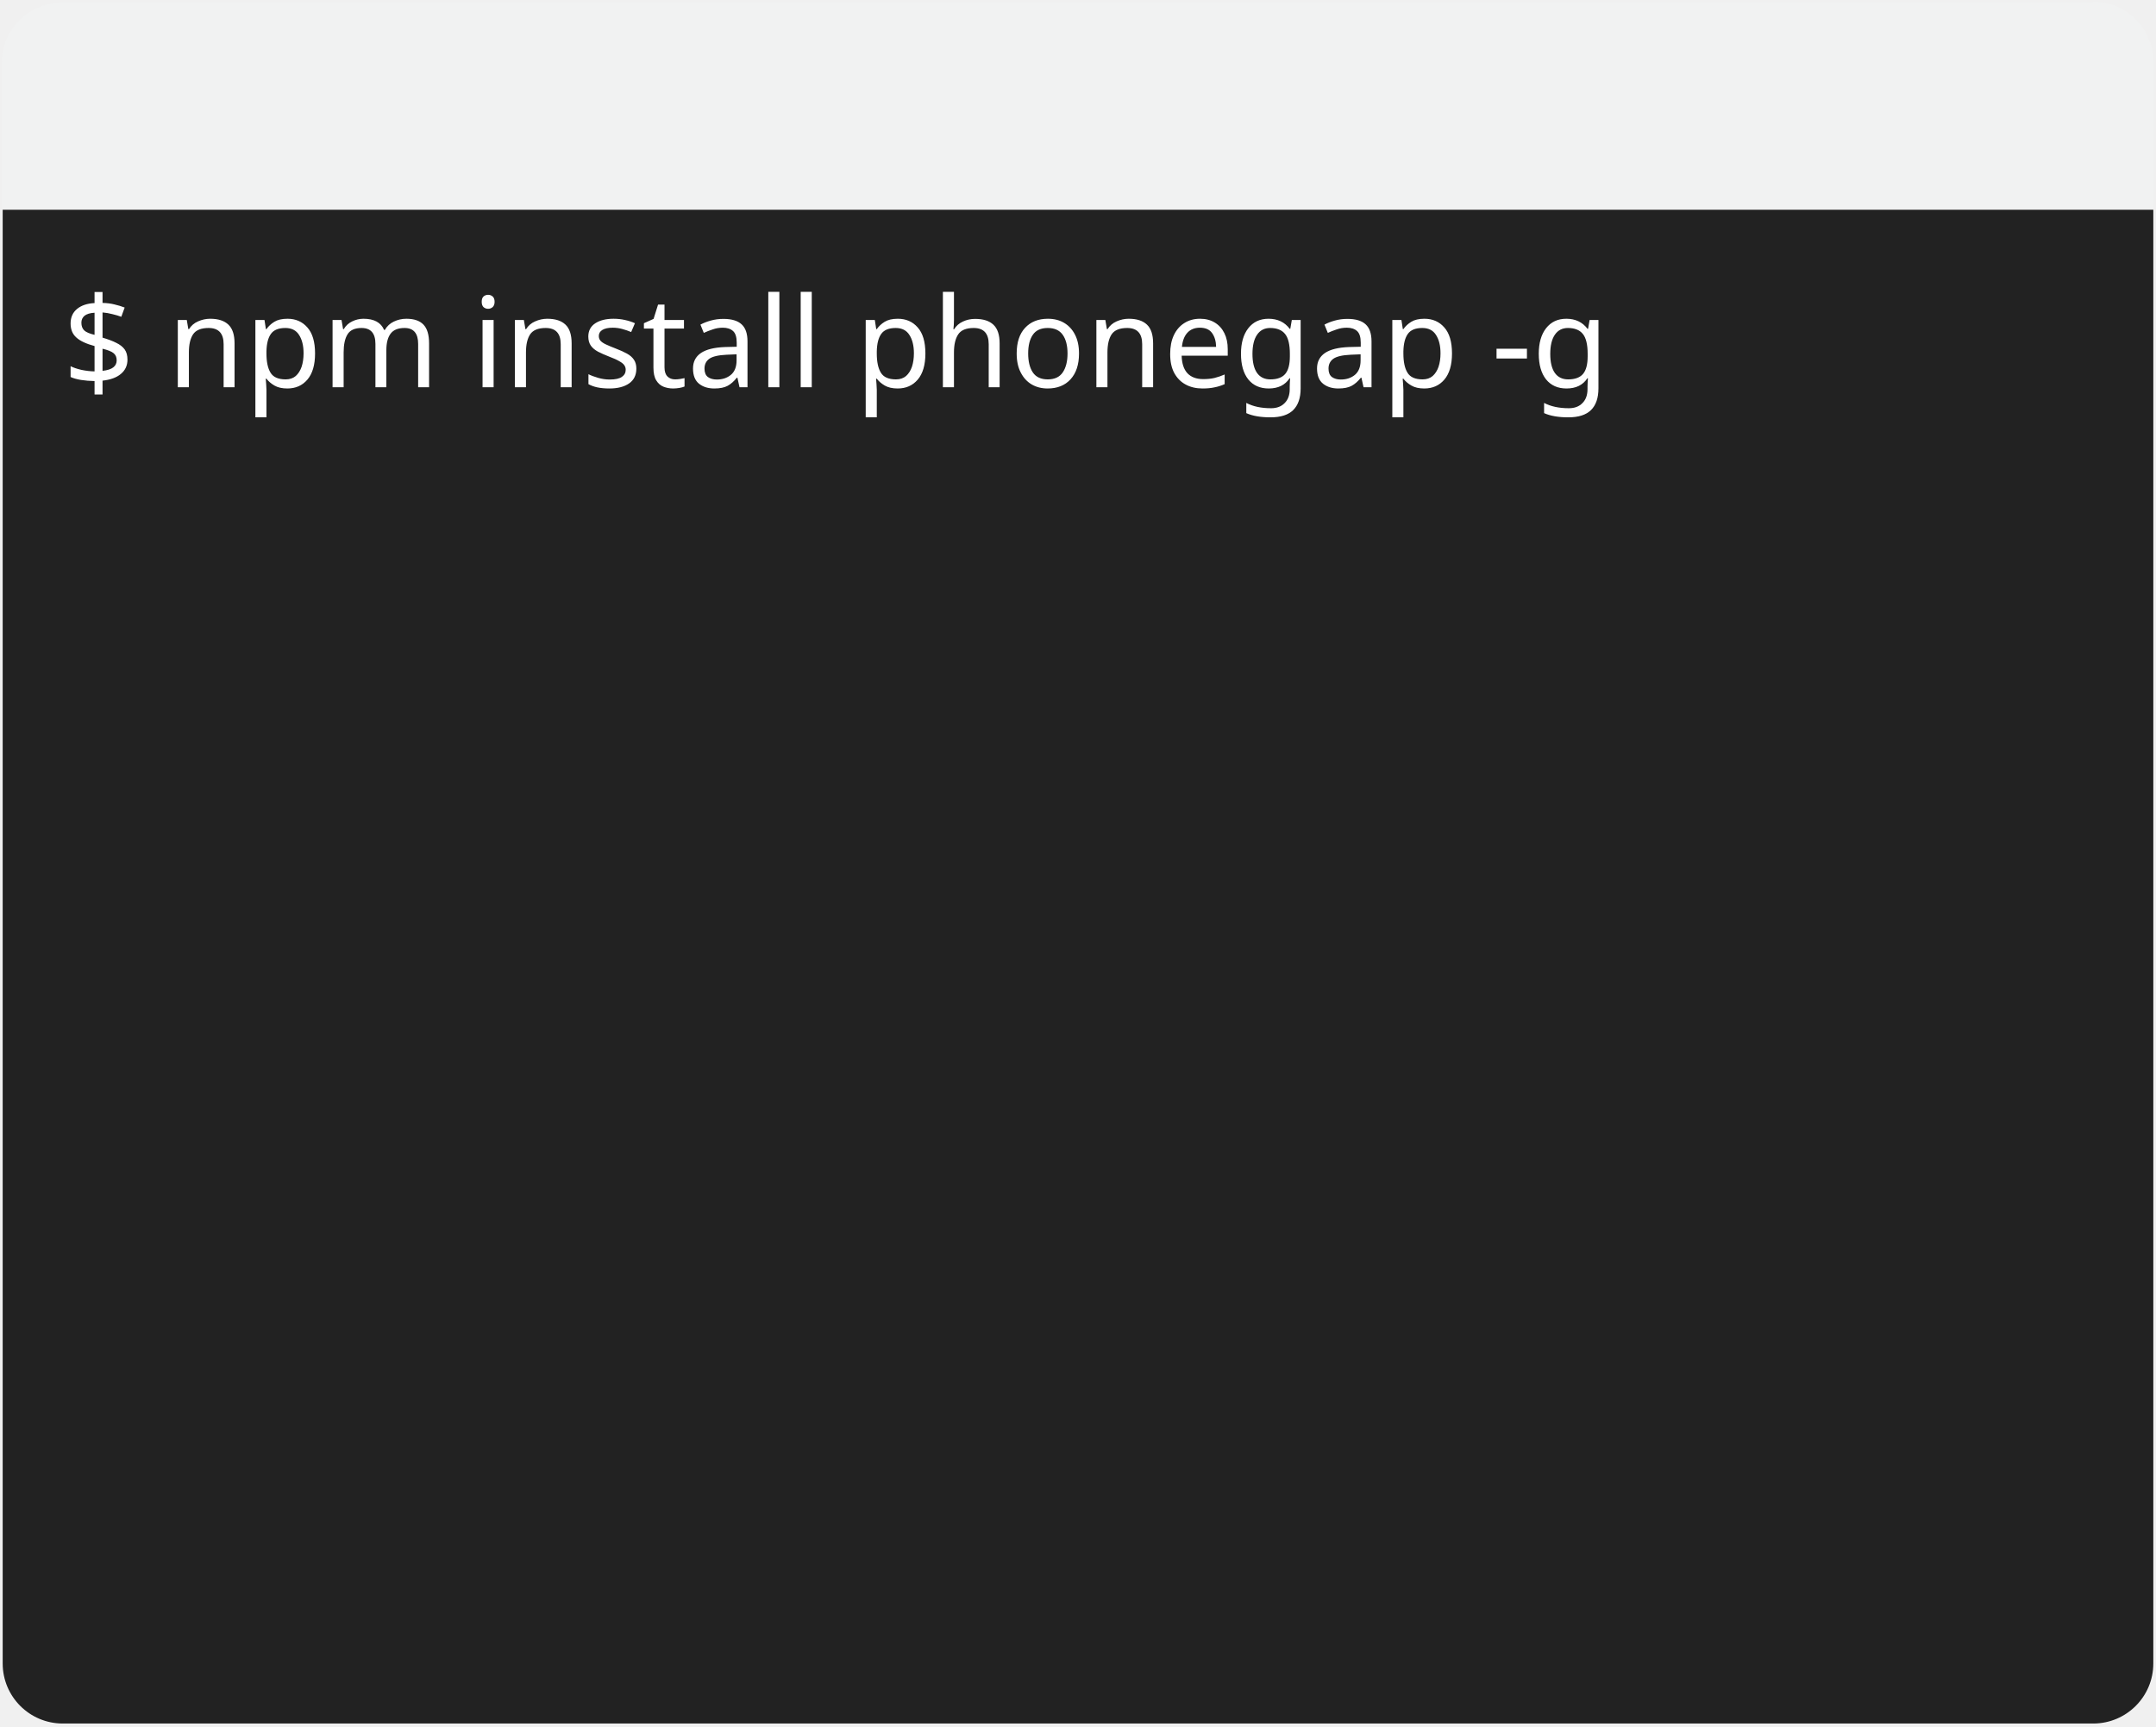
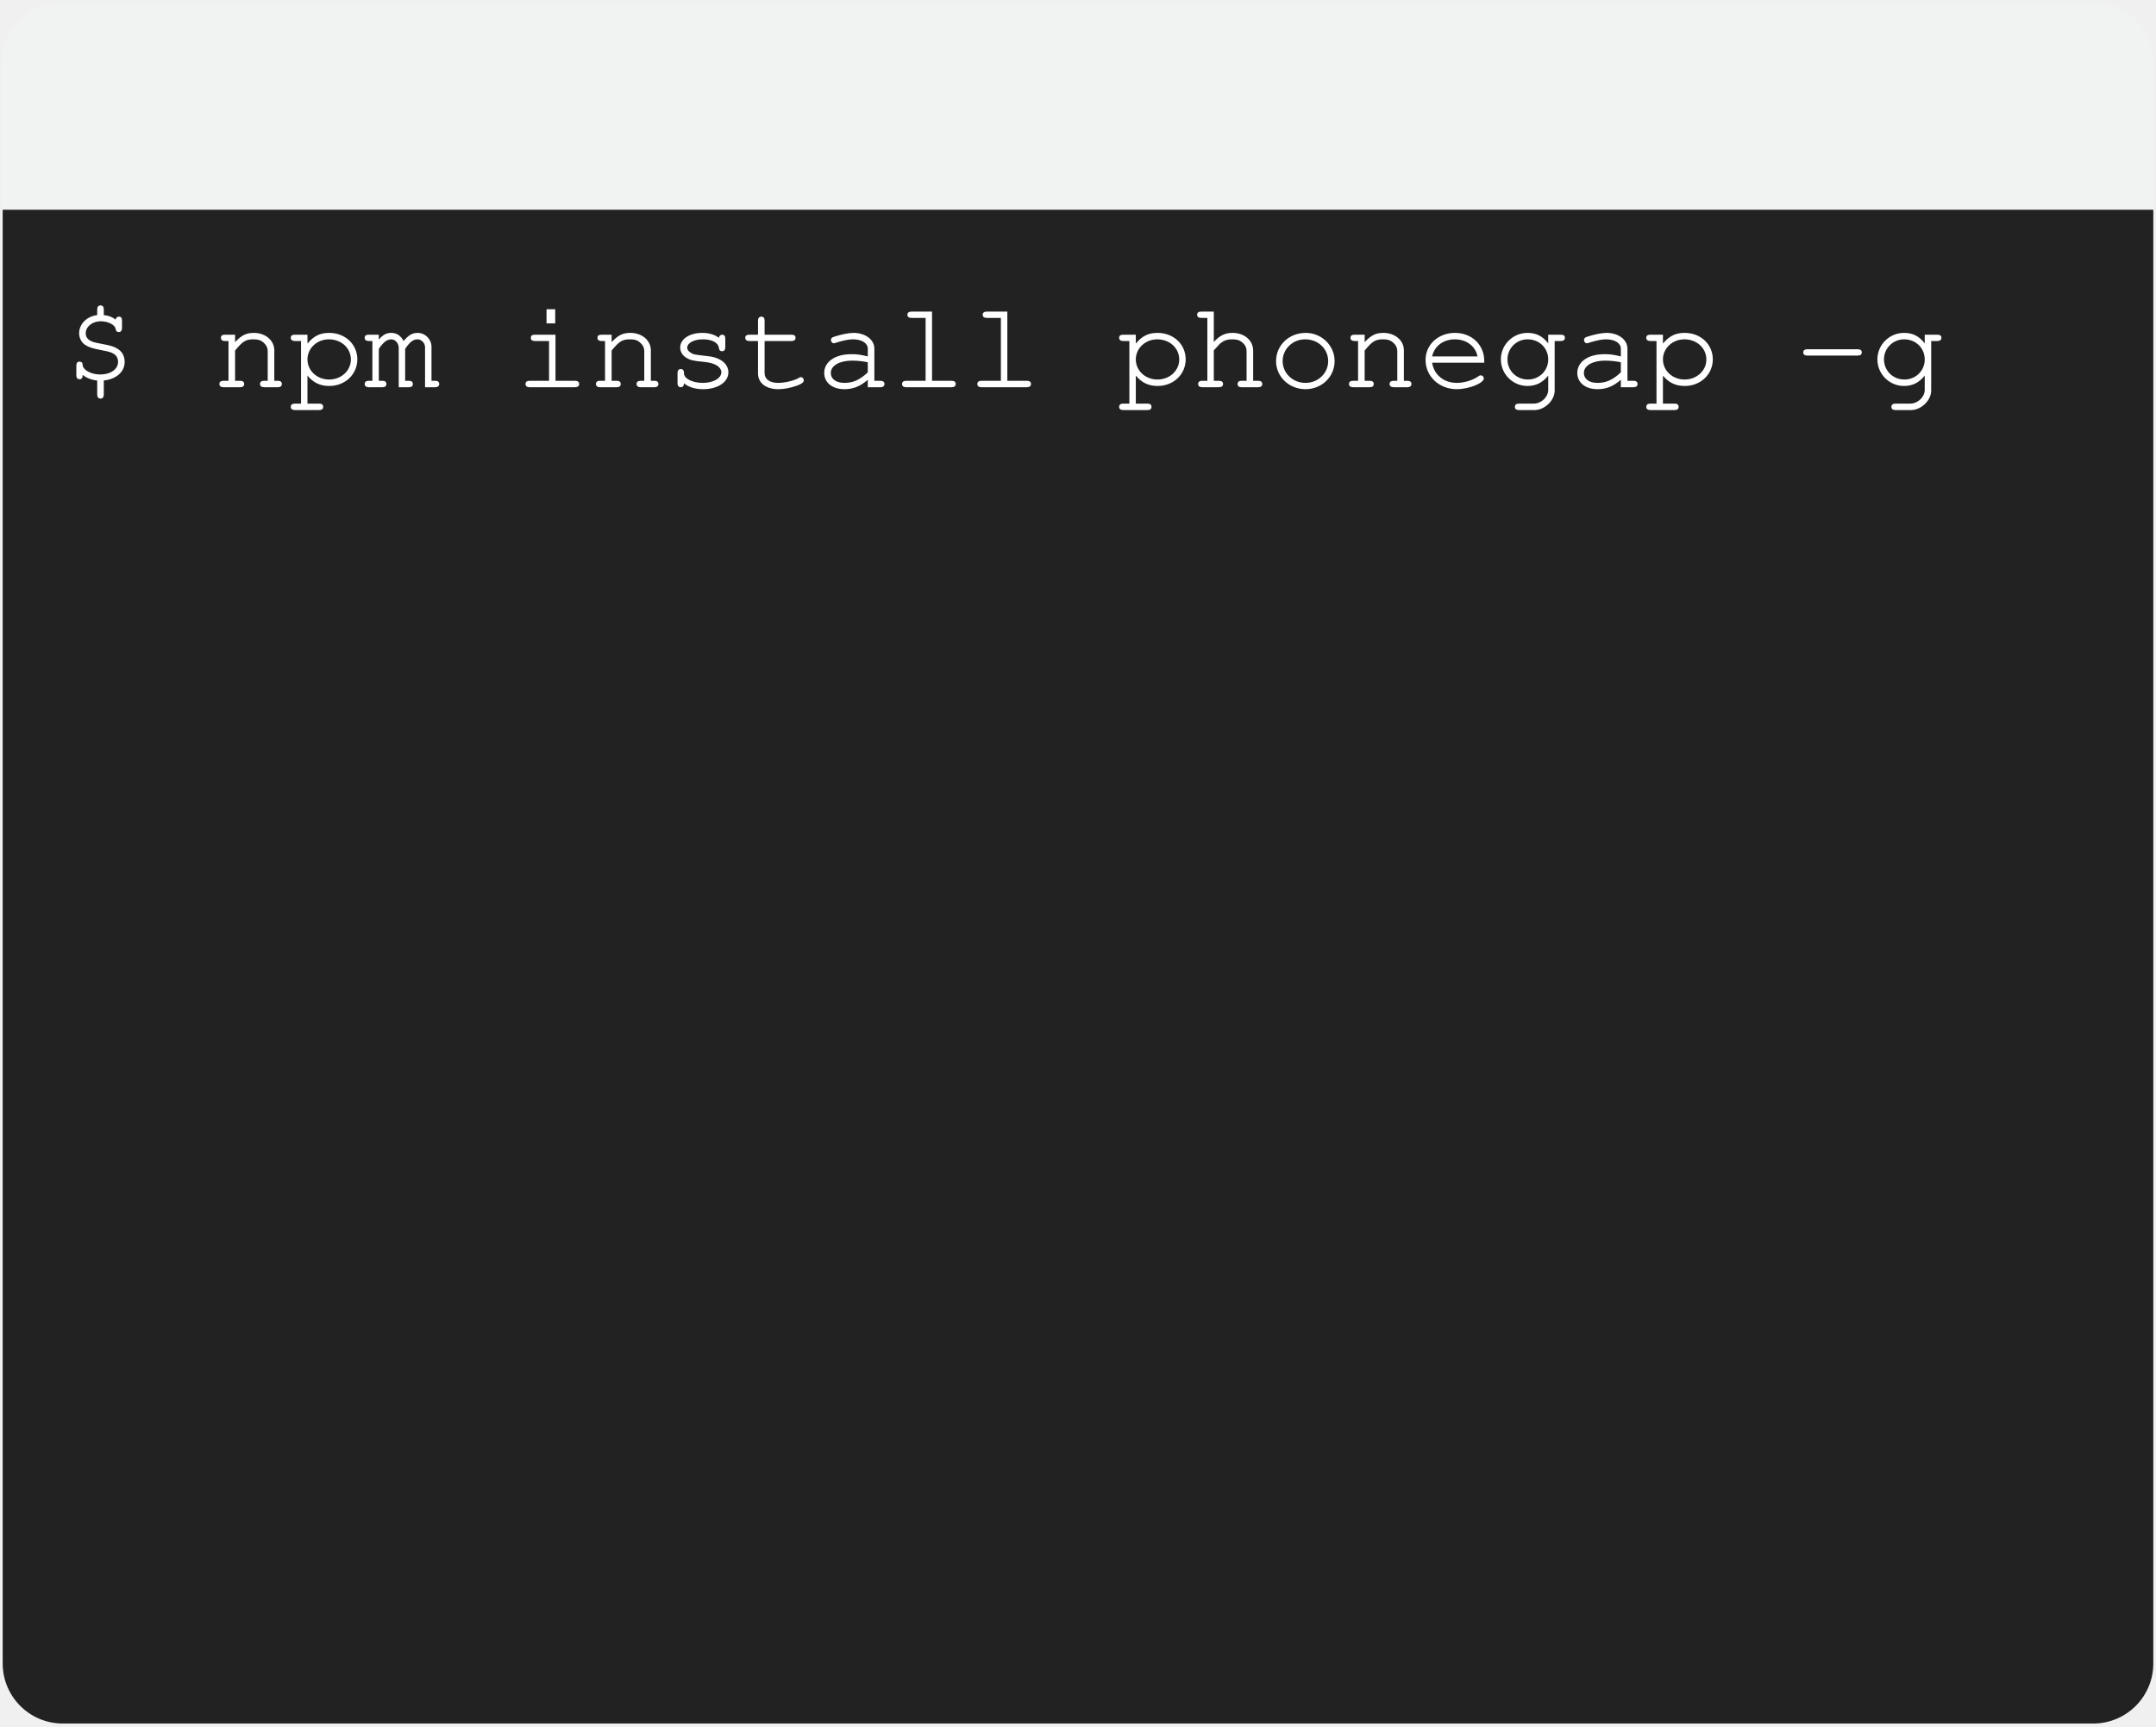
<svg xmlns="http://www.w3.org/2000/svg" version="1.1" x="0px" y="0px" width="240.5px" height="192.6px" viewBox="0 0 240.5 192.6" enable-background="new 0 0 240.5 192.6" xml:space="preserve">
  <g id="step_1_terminal">
    <g>
      <path fill="#F1F2F2" d="M233.5,0.2c3.7,0,6.7,3,6.7,6.7v16.4h-0.4H0.2V7c0-3.7,3-6.7,6.7-6.7H233.5z" />
      <path fill="#222222" d="M0.2,23.4h239.6h0.4v162.2c0,3.7-3,6.7-6.7,6.7H7c-3.7,0-6.7-3-6.7-6.7V23.4z" />
    </g>
  </g>
  <g id="step_1_text">
-     <text transform="matrix(1 0 0 1 7 43.2041)" fill="#FFFFFF" font-family="'Monaco'" font-size="14">$ npm install phonegap -g</text>
+     <text transform="matrix(1 0 0 1 7 43.2041)" fill="#FFFFFF" font-family="'Monaco', Courier, monospace" font-size="14">$ npm install phonegap -g</text>
  </g>
</svg>
